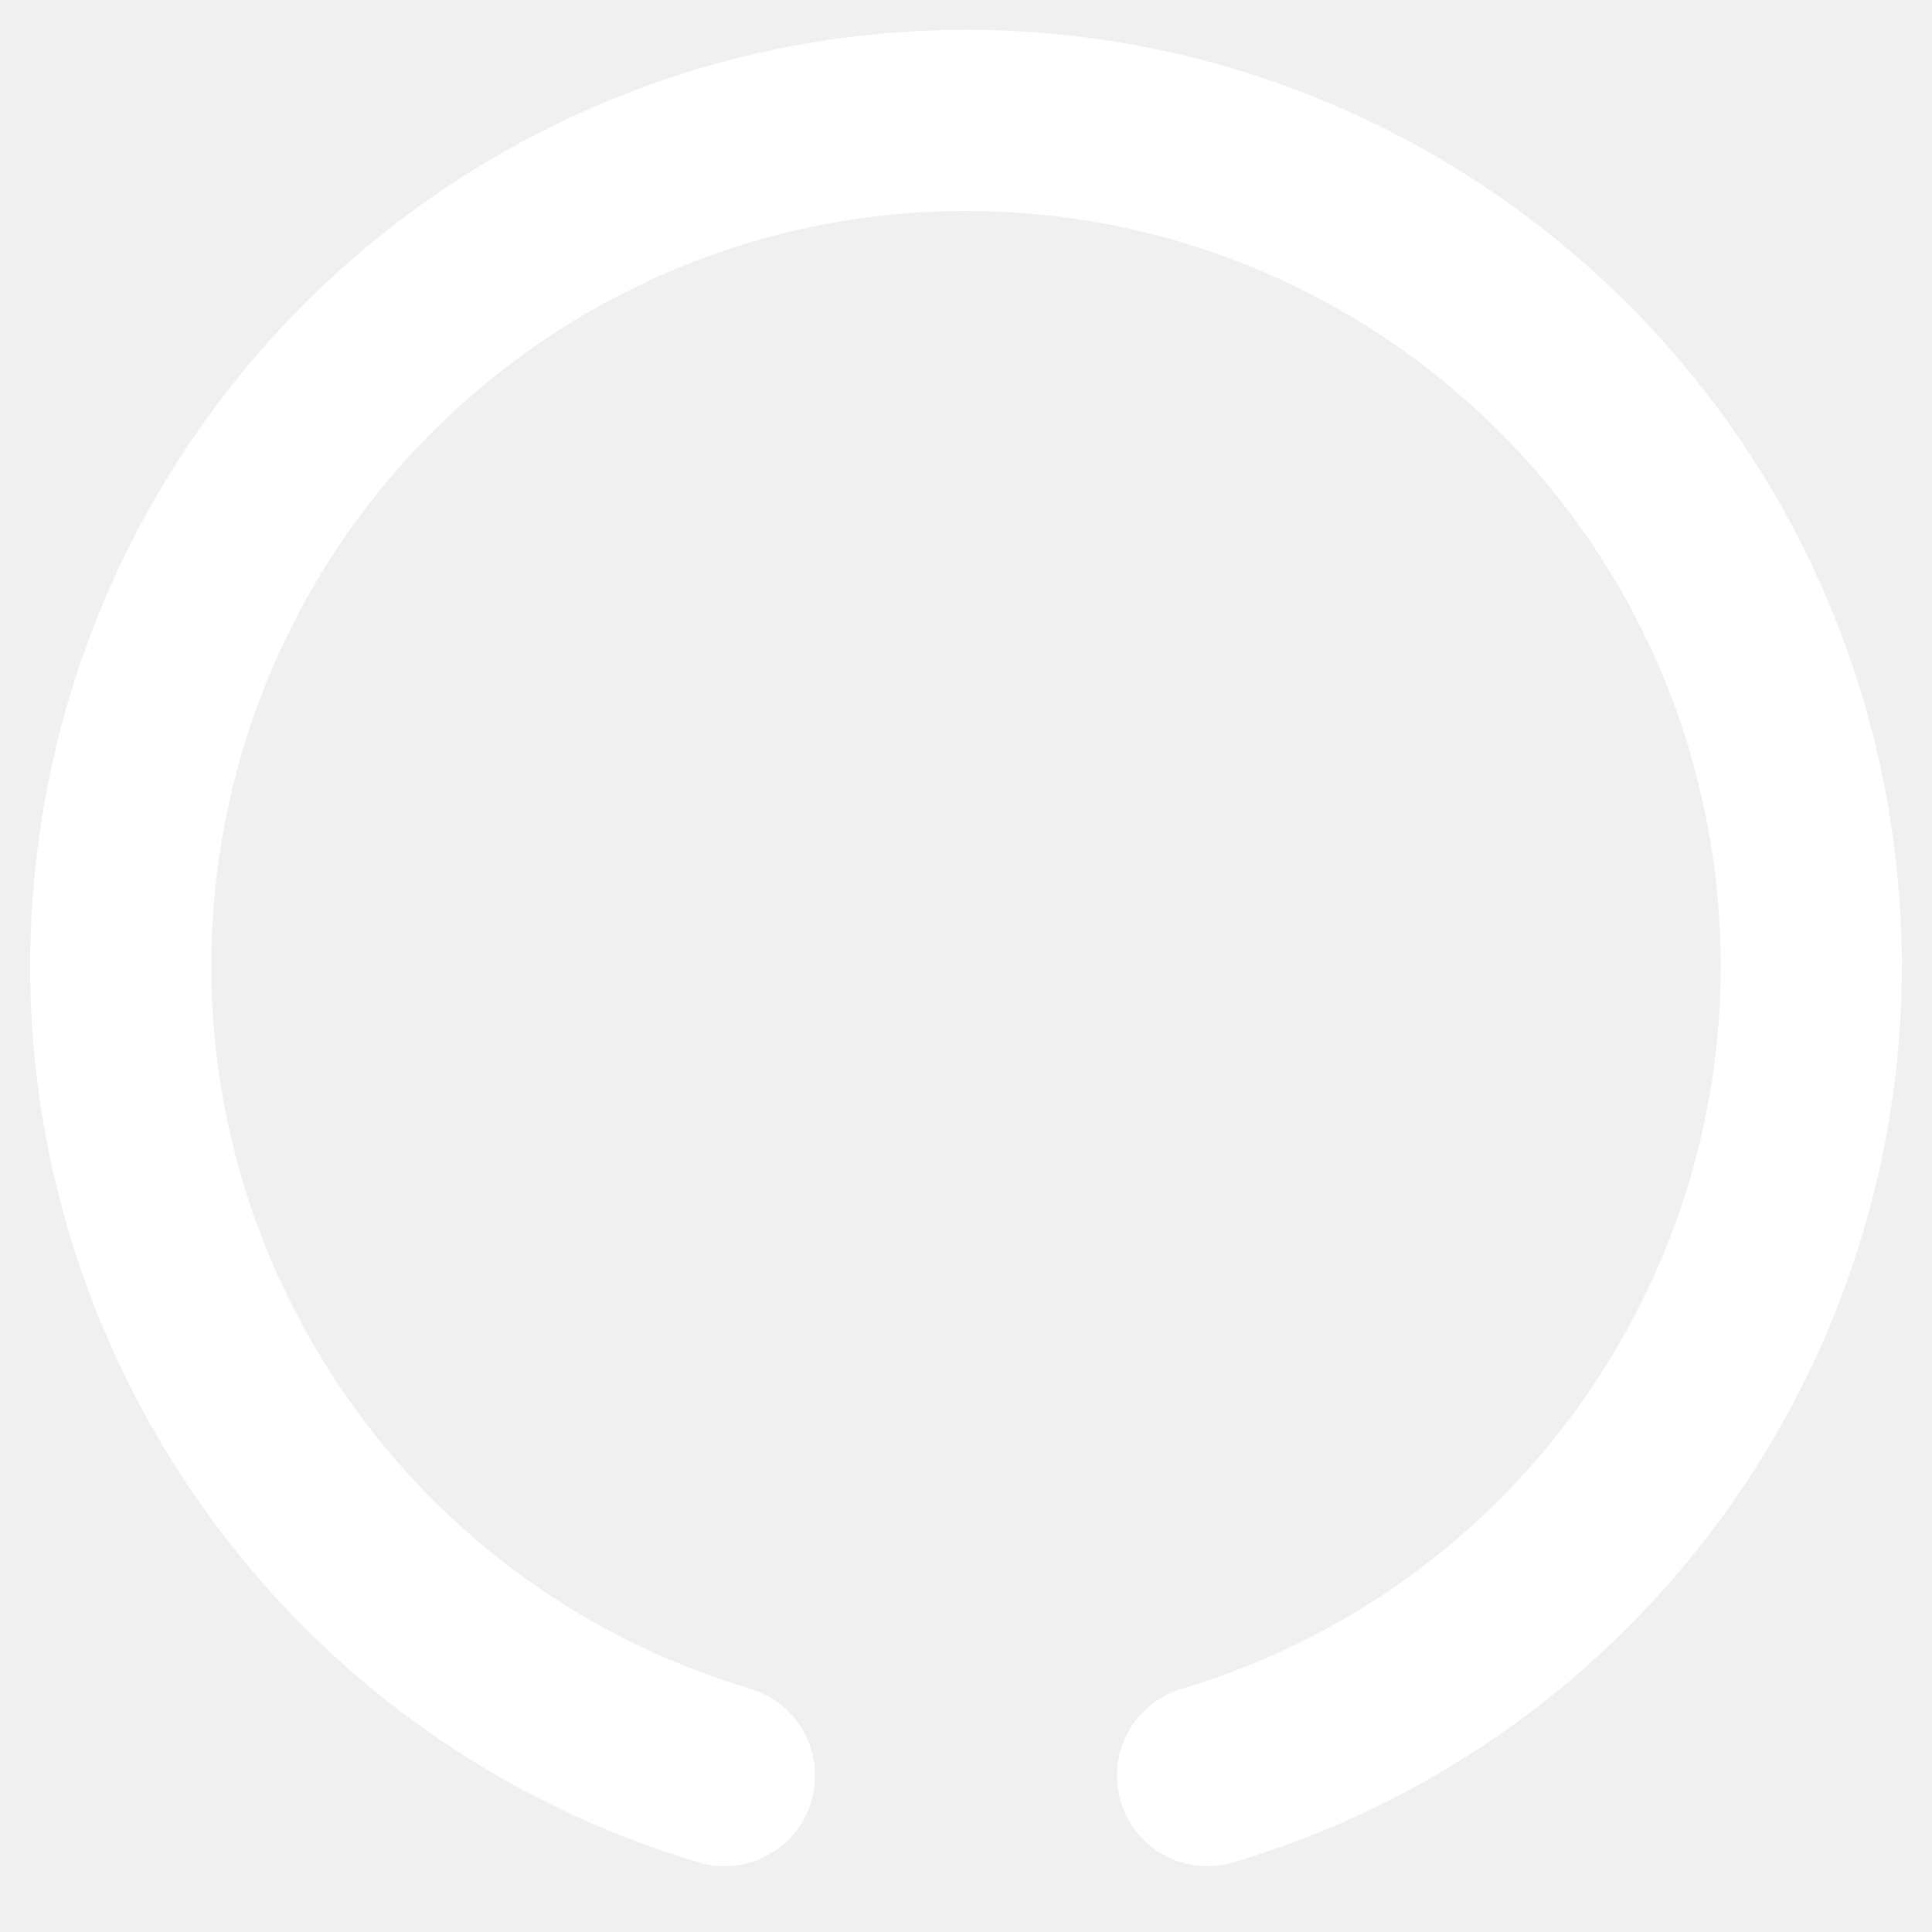
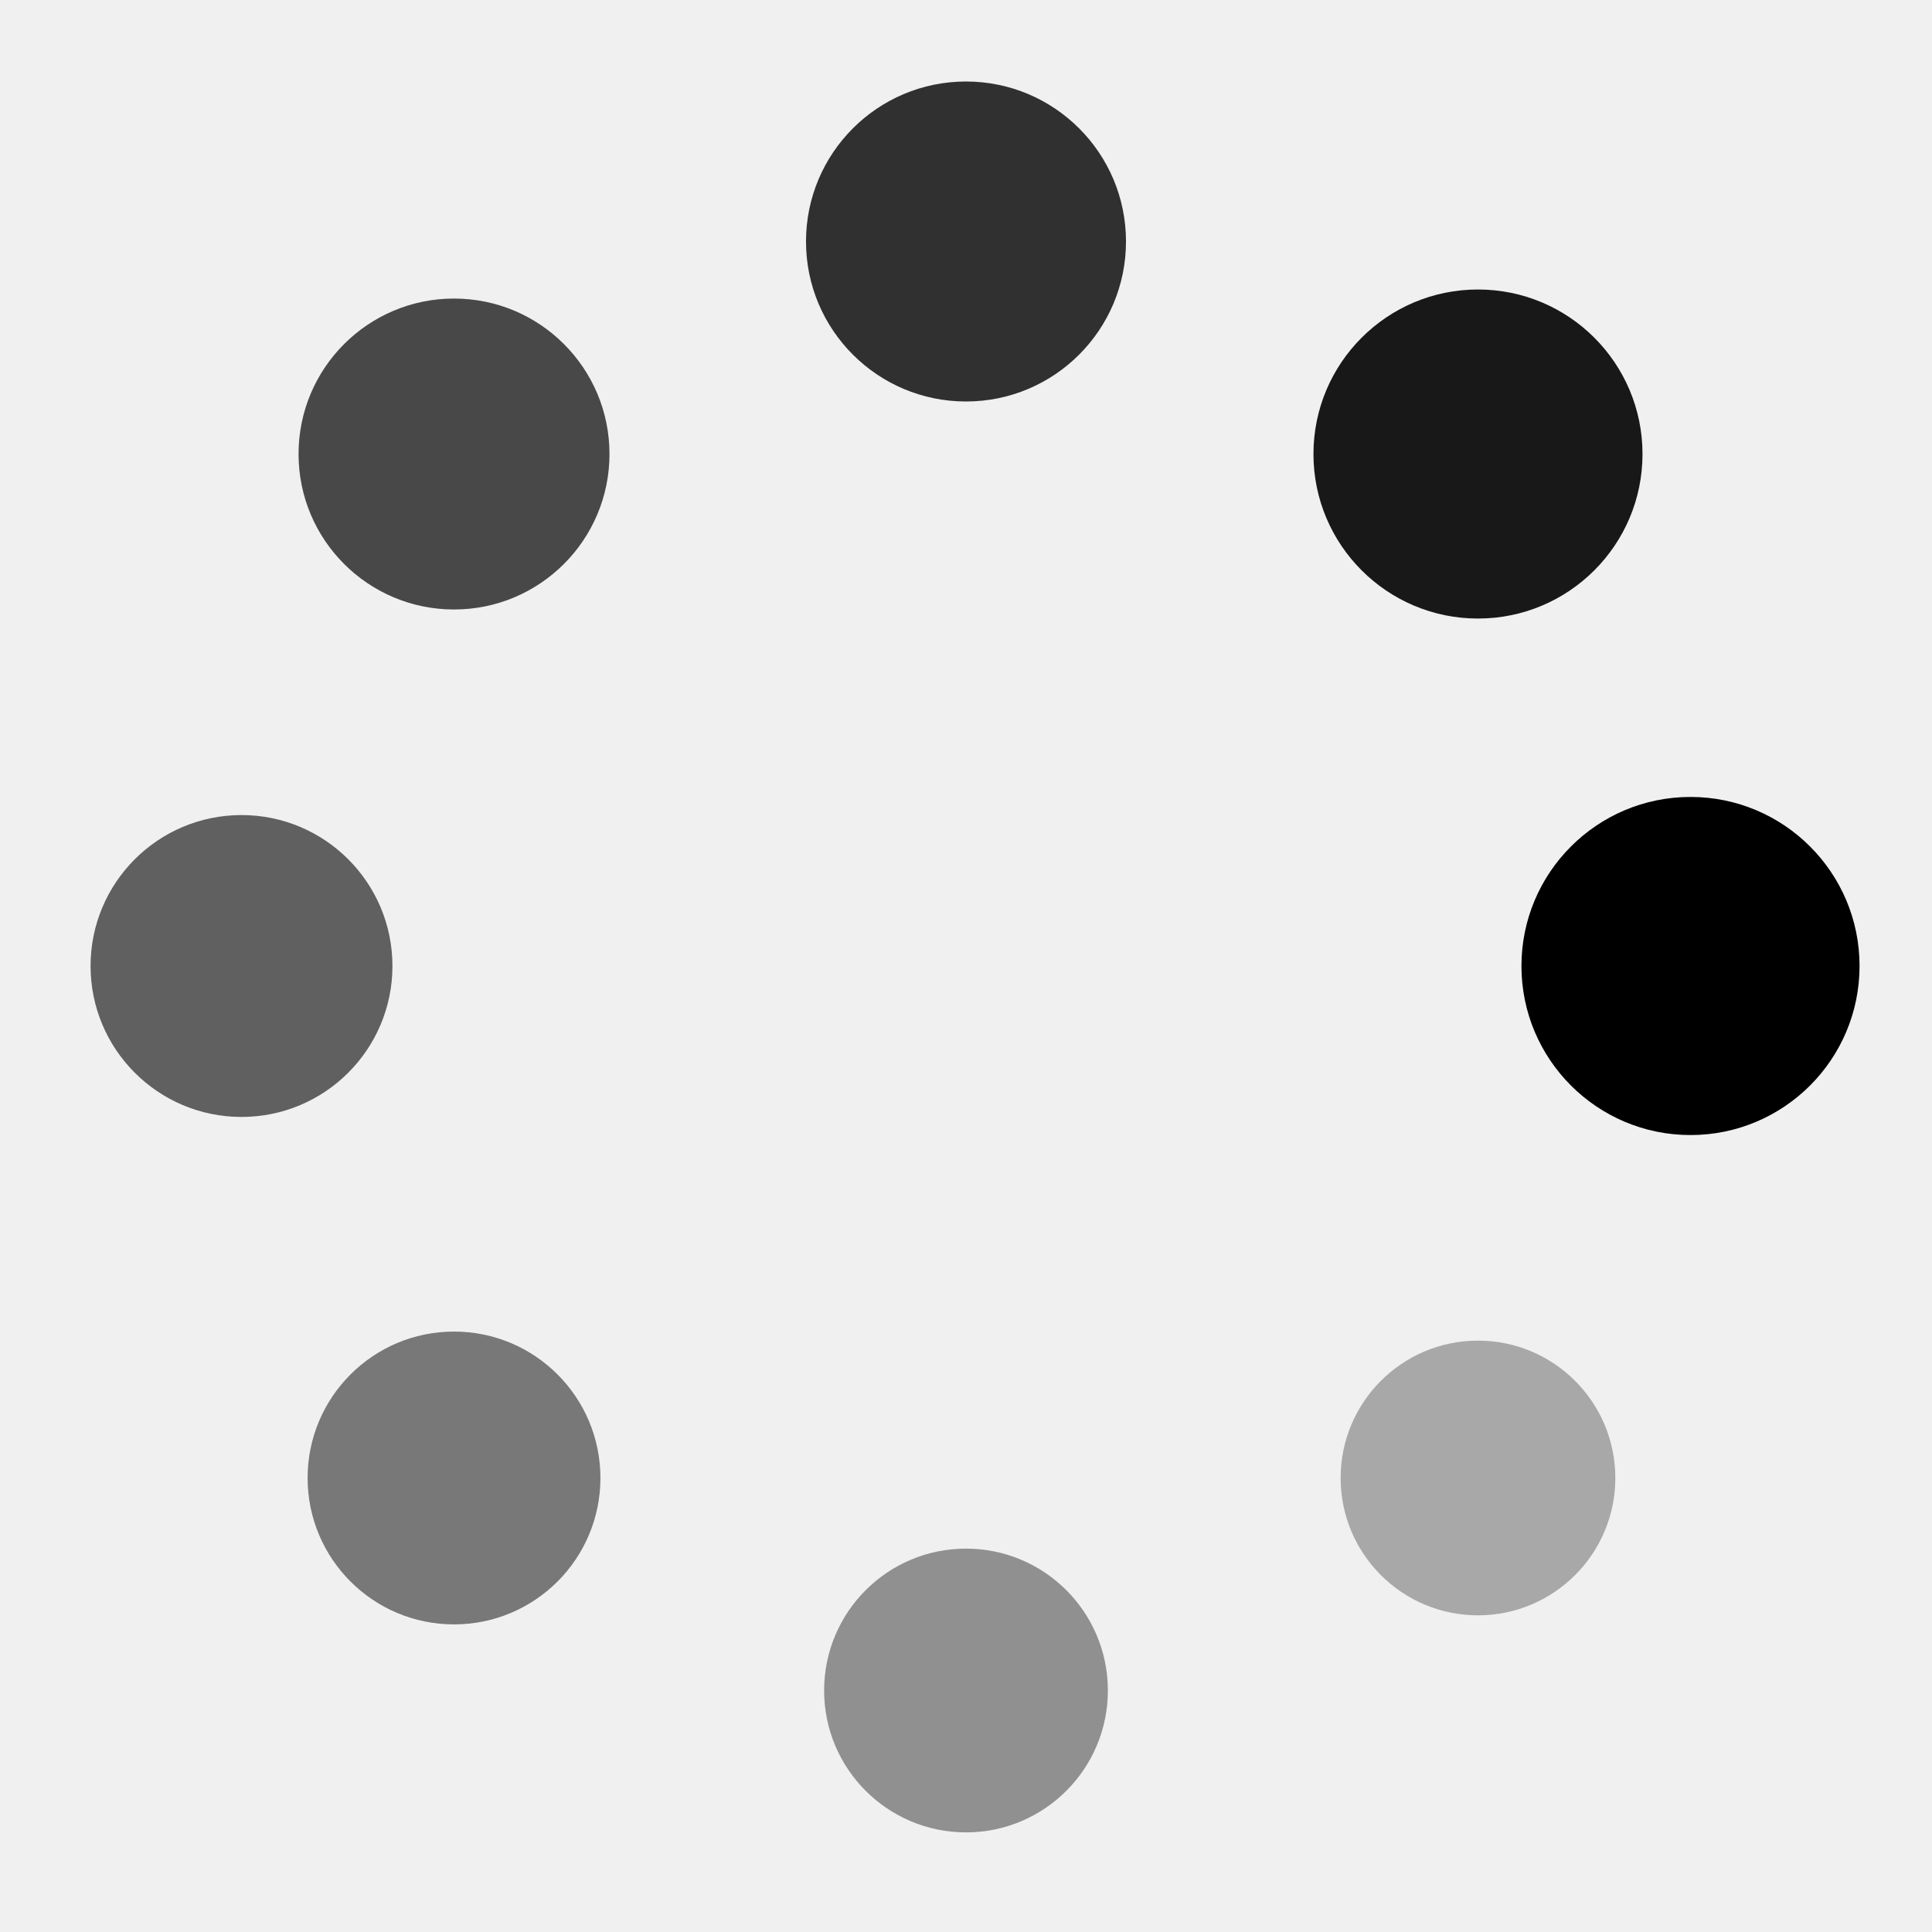
<svg xmlns="http://www.w3.org/2000/svg" width="32" height="32" viewBox="0 0 32 32">
-   <path d="M12 29.41 A 14 14 0 1 1 20 29.41" fill="transparent" stroke="white" stroke-width="3" stroke-linecap="round">
-     <animateTransform attributeName="transform" attributeType="XML" type="rotate" from="0 16 16" to="360 16 16" dur="0.7s" repeatCount="indefinite" />
-   </path>
+   <circle cx="24.48" cy="24.48" r="2.275" opacity="0.3">
+     <animateTransform attributeName="transform" attributeType="XML" type="rotate" from="0 16 16" to="360 16 16" dur="1.2s" repeatCount="indefinite" calcMode="linear" />
+   </circle>
+   <circle cx="16" cy="28" r="2.35" opacity="0.4">
+     <animateTransform attributeName="transform" attributeType="XML" type="rotate" from="0 16 16" to="360 16 16" dur="1.2s" repeatCount="indefinite" calcMode="linear" />
+   </circle>
+   <circle cx="7.52" cy="24.48" r="2.425" opacity="0.5">
+     <animateTransform attributeName="transform" attributeType="XML" type="rotate" from="0 16 16" to="360 16 16" dur="1.2s" repeatCount="indefinite" calcMode="linear" />
+   </circle>
+   <circle cx="4" cy="16" r="2.5" opacity="0.6">
+     <animateTransform attributeName="transform" attributeType="XML" type="rotate" from="0 16 16" to="360 16 16" dur="1.2s" repeatCount="indefinite" calcMode="linear" />
+   </circle>
+   <circle cx="7.52" cy="7.52" r="2.575" opacity="0.7">
+     <animateTransform attributeName="transform" attributeType="XML" type="rotate" from="0 16 16" to="360 16 16" dur="1.2s" repeatCount="indefinite" calcMode="linear" />
+   </circle>
+   <circle cx="16" cy="4" r="2.65" opacity="0.8">
+     <animateTransform attributeName="transform" attributeType="XML" type="rotate" from="0 16 16" to="360 16 16" dur="1.2s" repeatCount="indefinite" calcMode="linear" />
+   </circle>
+   <circle cx="24.48" cy="7.52" r="2.725" opacity="0.9">
+     <animateTransform attributeName="transform" attributeType="XML" type="rotate" from="0 16 16" to="360 16 16" dur="1.2s" repeatCount="indefinite" calcMode="linear" />
+   </circle>
+   <circle cx="28" cy="16" r="2.8" opacity="1.0">
+     <animateTransform attributeName="transform" attributeType="XML" type="rotate" from="0 16 16" to="360 16 16" dur="1.2s" repeatCount="indefinite" calcMode="linear" />
+   </circle>
+   <circle cx="16" cy="16" r="12" fill="transparent" stroke="0" stroke-width="0.1" />
</svg>
